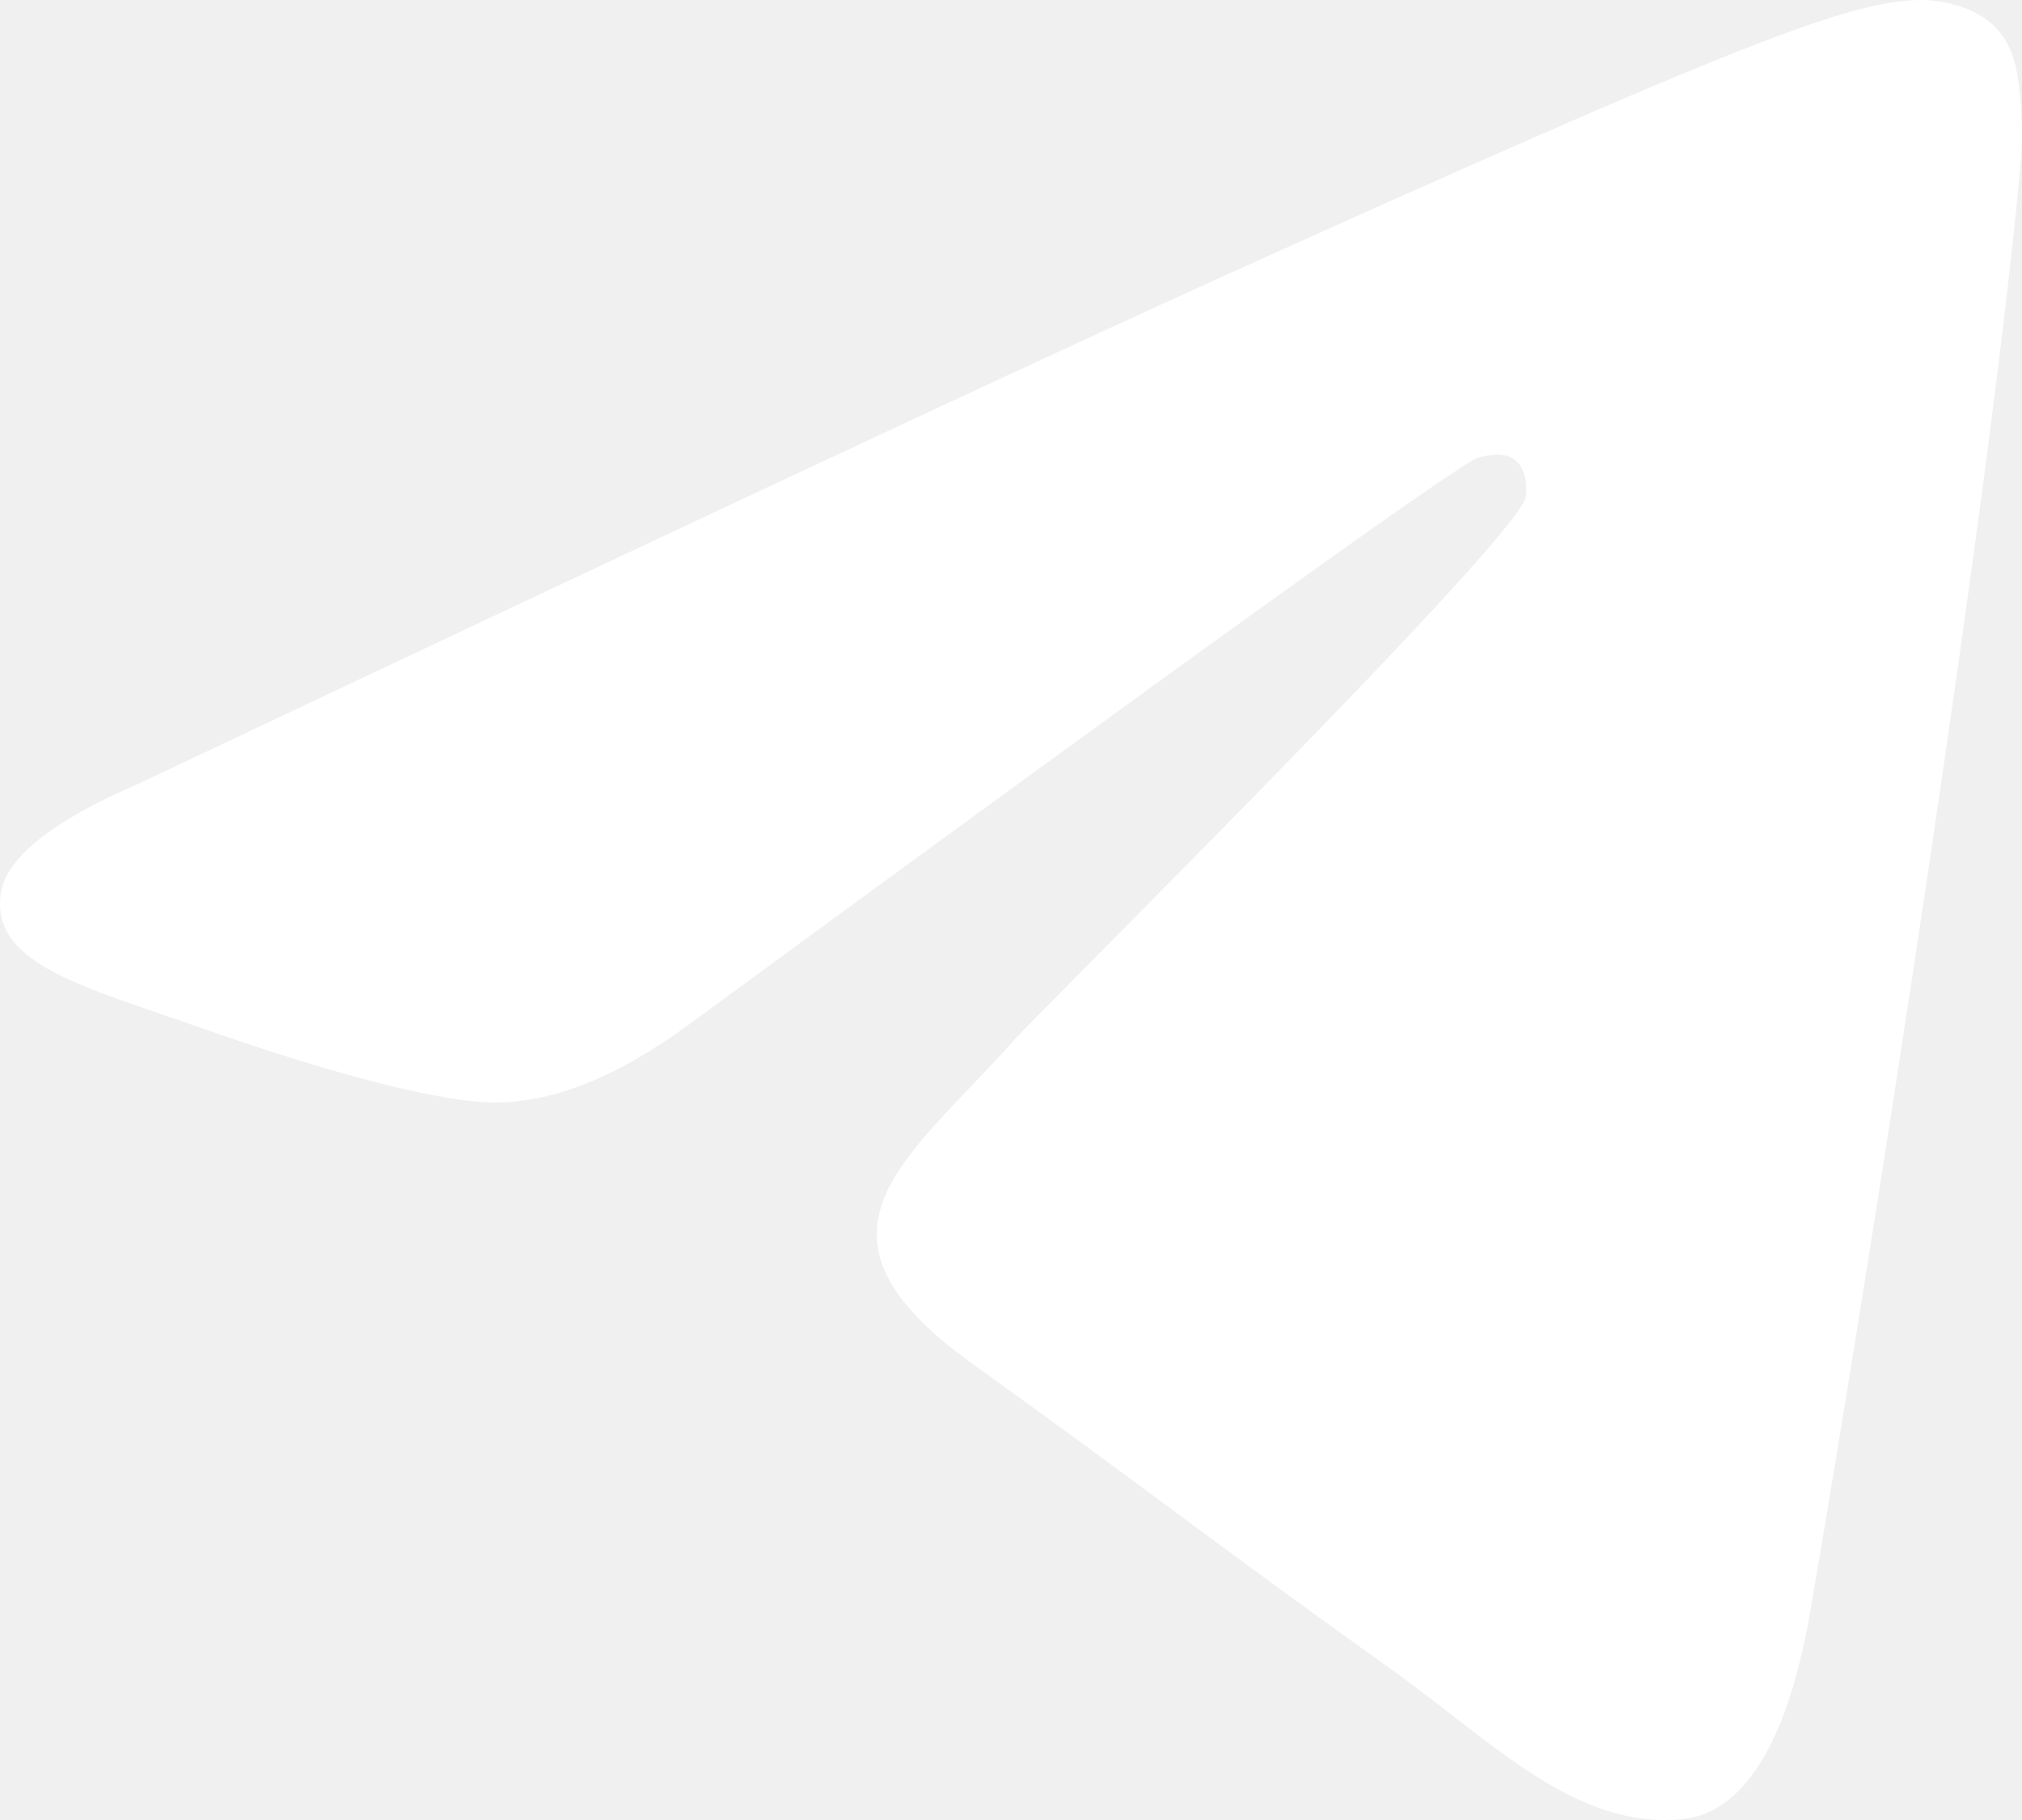
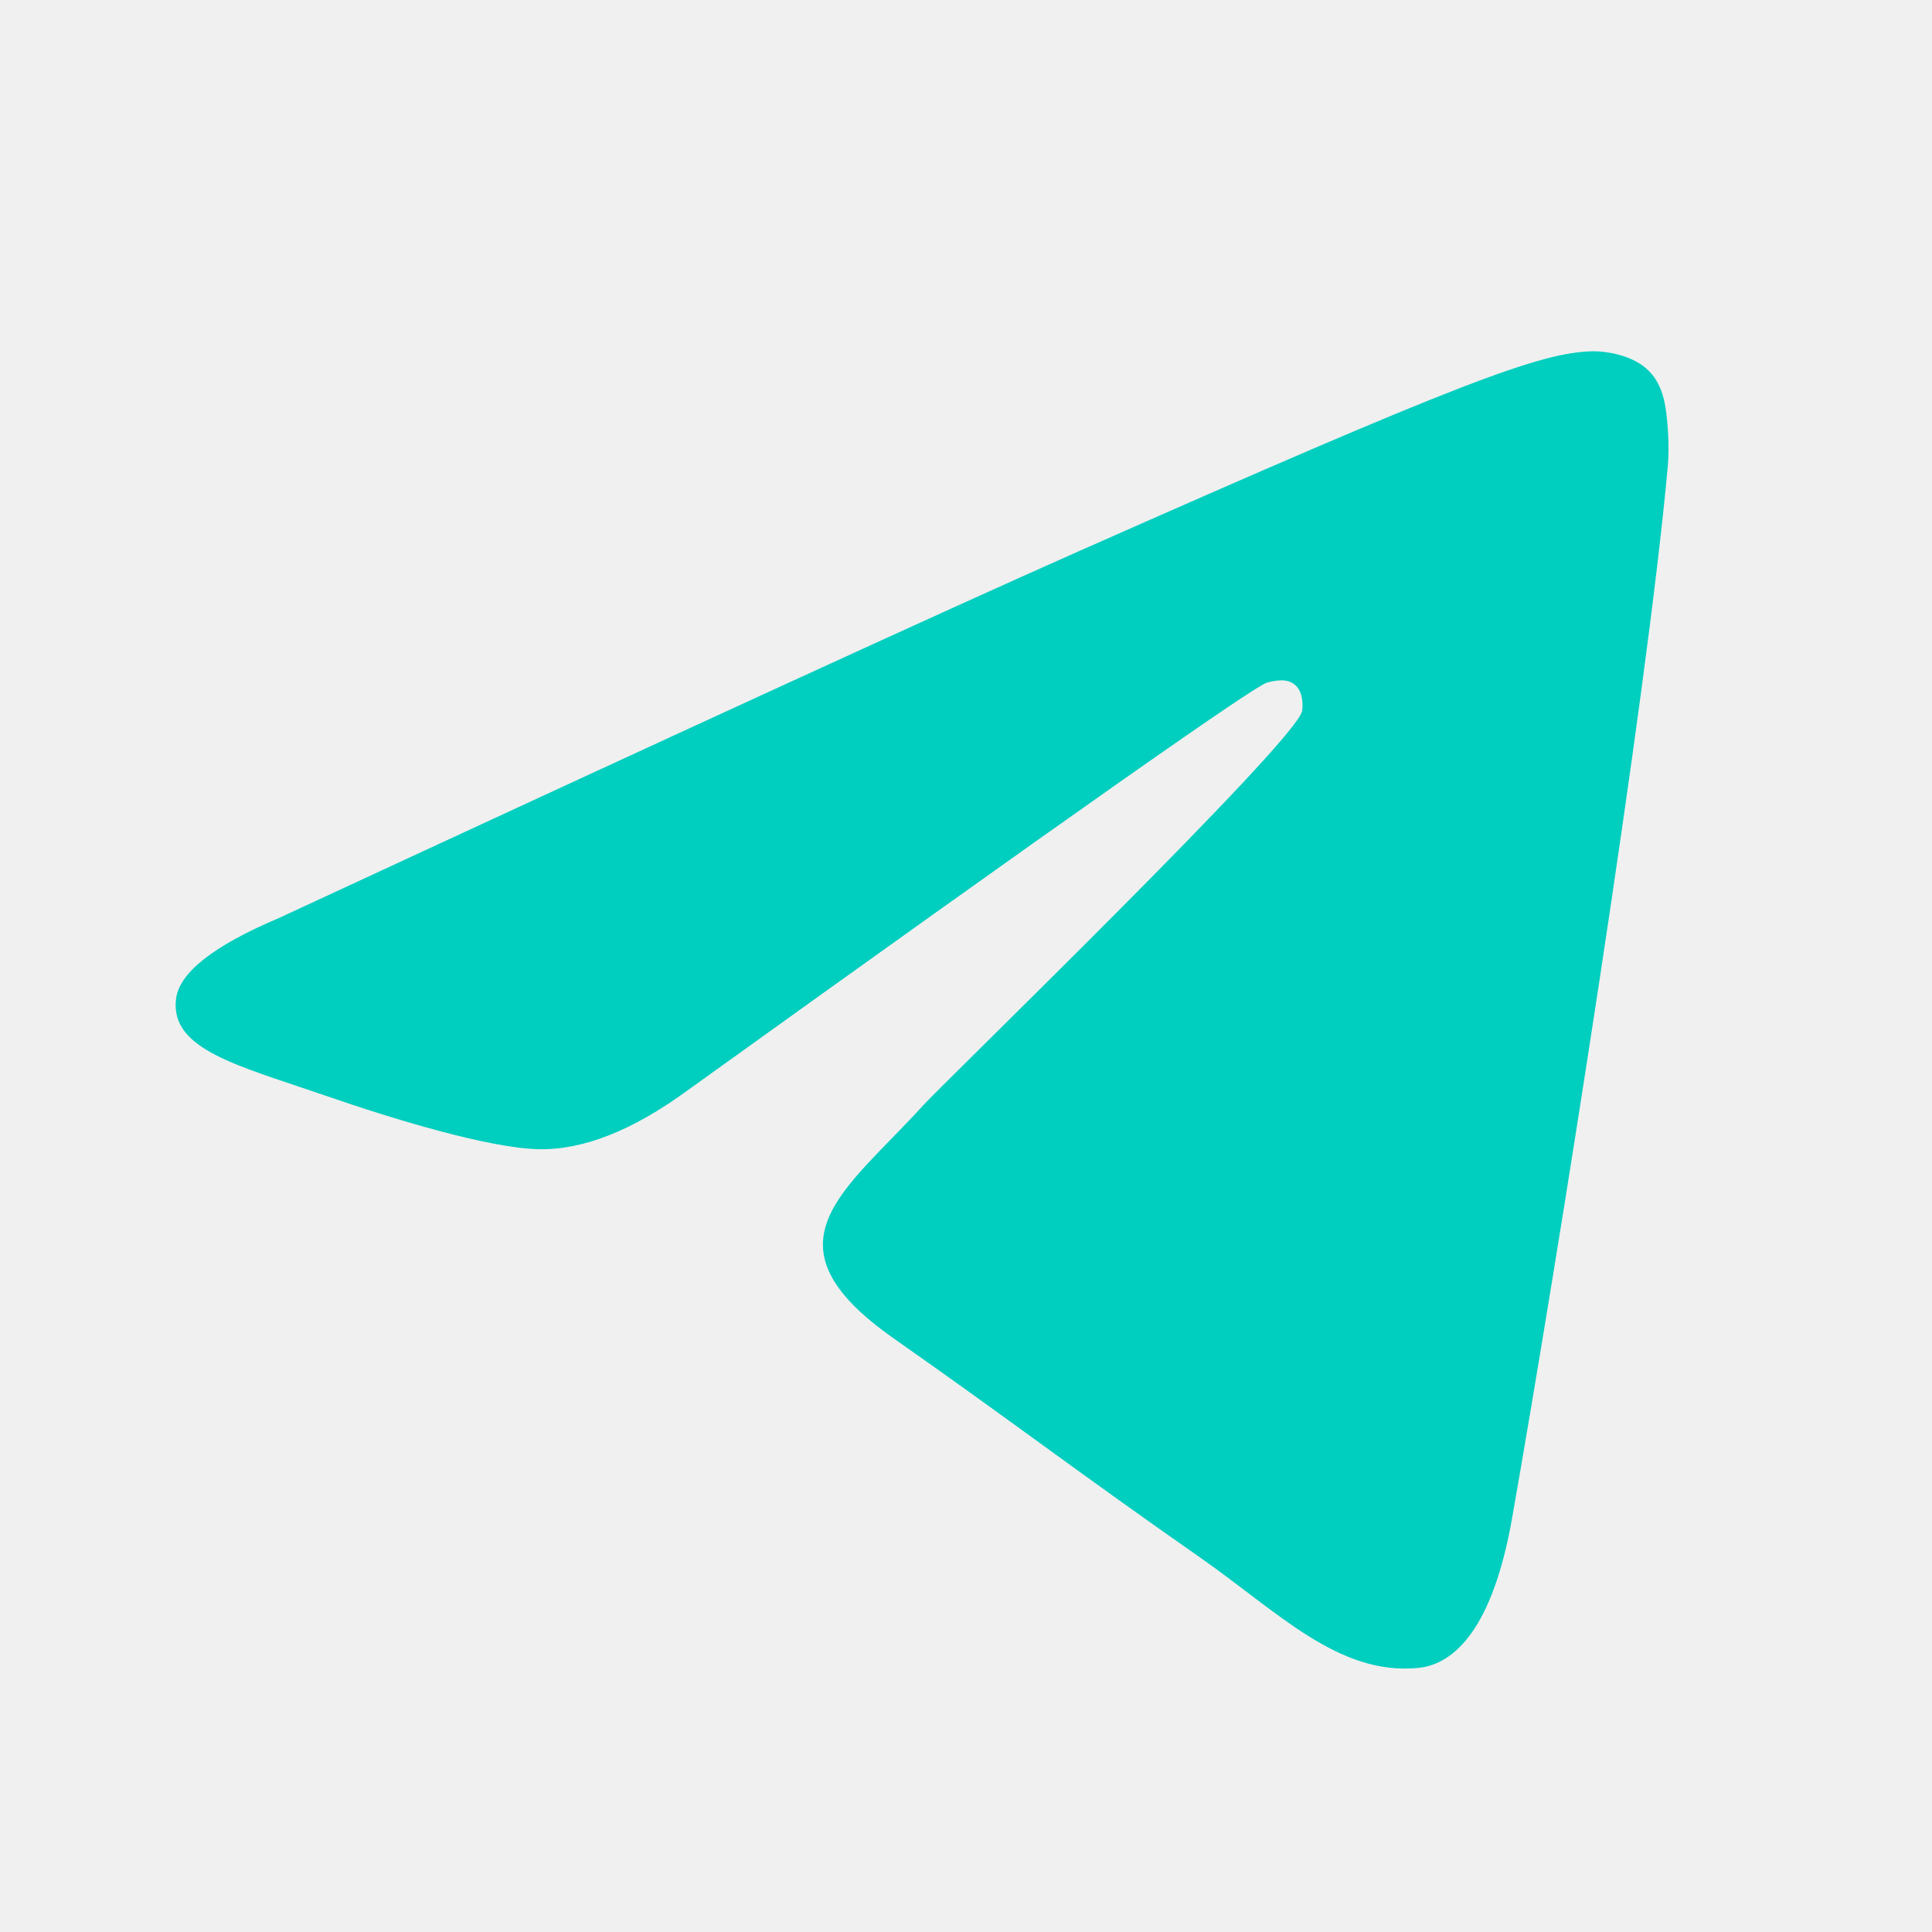
- <svg xmlns="http://www.w3.org/2000/svg" width="20" height="18" viewBox="0 0 20 18" fill="none">
-   <path fill-rule="evenodd" clip-rule="evenodd" d="M1.375 7.749C6.744 5.209 10.324 3.534 12.115 2.725C17.229 0.415 18.292 0.013 18.985 0C19.137 -0.003 19.478 0.038 19.698 0.233C19.884 0.397 19.936 0.619 19.96 0.774C19.985 0.93 20.015 1.285 19.991 1.562C19.714 4.724 18.515 12.399 17.905 15.941C17.646 17.439 17.138 17.942 16.646 17.991C15.577 18.098 14.764 17.224 13.729 16.486C12.108 15.332 11.192 14.614 9.619 13.488C7.801 12.187 8.979 11.472 10.015 10.303C10.287 9.997 14.999 5.342 15.09 4.92C15.101 4.867 15.112 4.67 15.004 4.566C14.896 4.462 14.738 4.498 14.623 4.526C14.46 4.566 11.871 6.425 6.855 10.102C6.12 10.65 5.454 10.917 4.858 10.903C4.2 10.888 2.935 10.5 1.995 10.168C0.842 9.761 -0.075 9.545 0.005 8.854C0.046 8.494 0.503 8.125 1.375 7.749Z" fill="white" />
+ <svg xmlns="http://www.w3.org/2000/svg" width="22" height="22" viewBox="0 0 22 22" fill="none">
+   <path fill-rule="evenodd" clip-rule="evenodd" d="M3.169 10.457C7.732 8.341 10.775 6.945 12.298 6.271C16.645 4.346 17.548 4.011 18.137 4C18.266 3.998 18.556 4.032 18.744 4.194C18.902 4.331 18.945 4.516 18.966 4.645C18.987 4.775 19.013 5.07 18.992 5.301C18.757 7.937 17.738 14.332 17.219 17.284C17 18.533 16.567 18.952 16.149 18.993C15.24 19.082 14.55 18.353 13.669 17.738C12.292 16.777 11.513 16.178 10.176 15.24C8.63 14.156 9.632 13.56 10.513 12.586C10.744 12.331 14.749 8.452 14.826 8.1C14.836 8.056 14.845 7.892 14.754 7.805C14.662 7.719 14.527 7.748 14.43 7.772C14.291 7.805 12.09 9.354 7.827 12.418C7.202 12.875 6.636 13.098 6.129 13.086C5.57 13.073 4.495 12.75 3.696 12.473C2.715 12.134 1.936 11.954 2.004 11.378C2.039 11.078 2.428 10.771 3.169 10.457Z" fill="#00CEBF" />
</svg>
